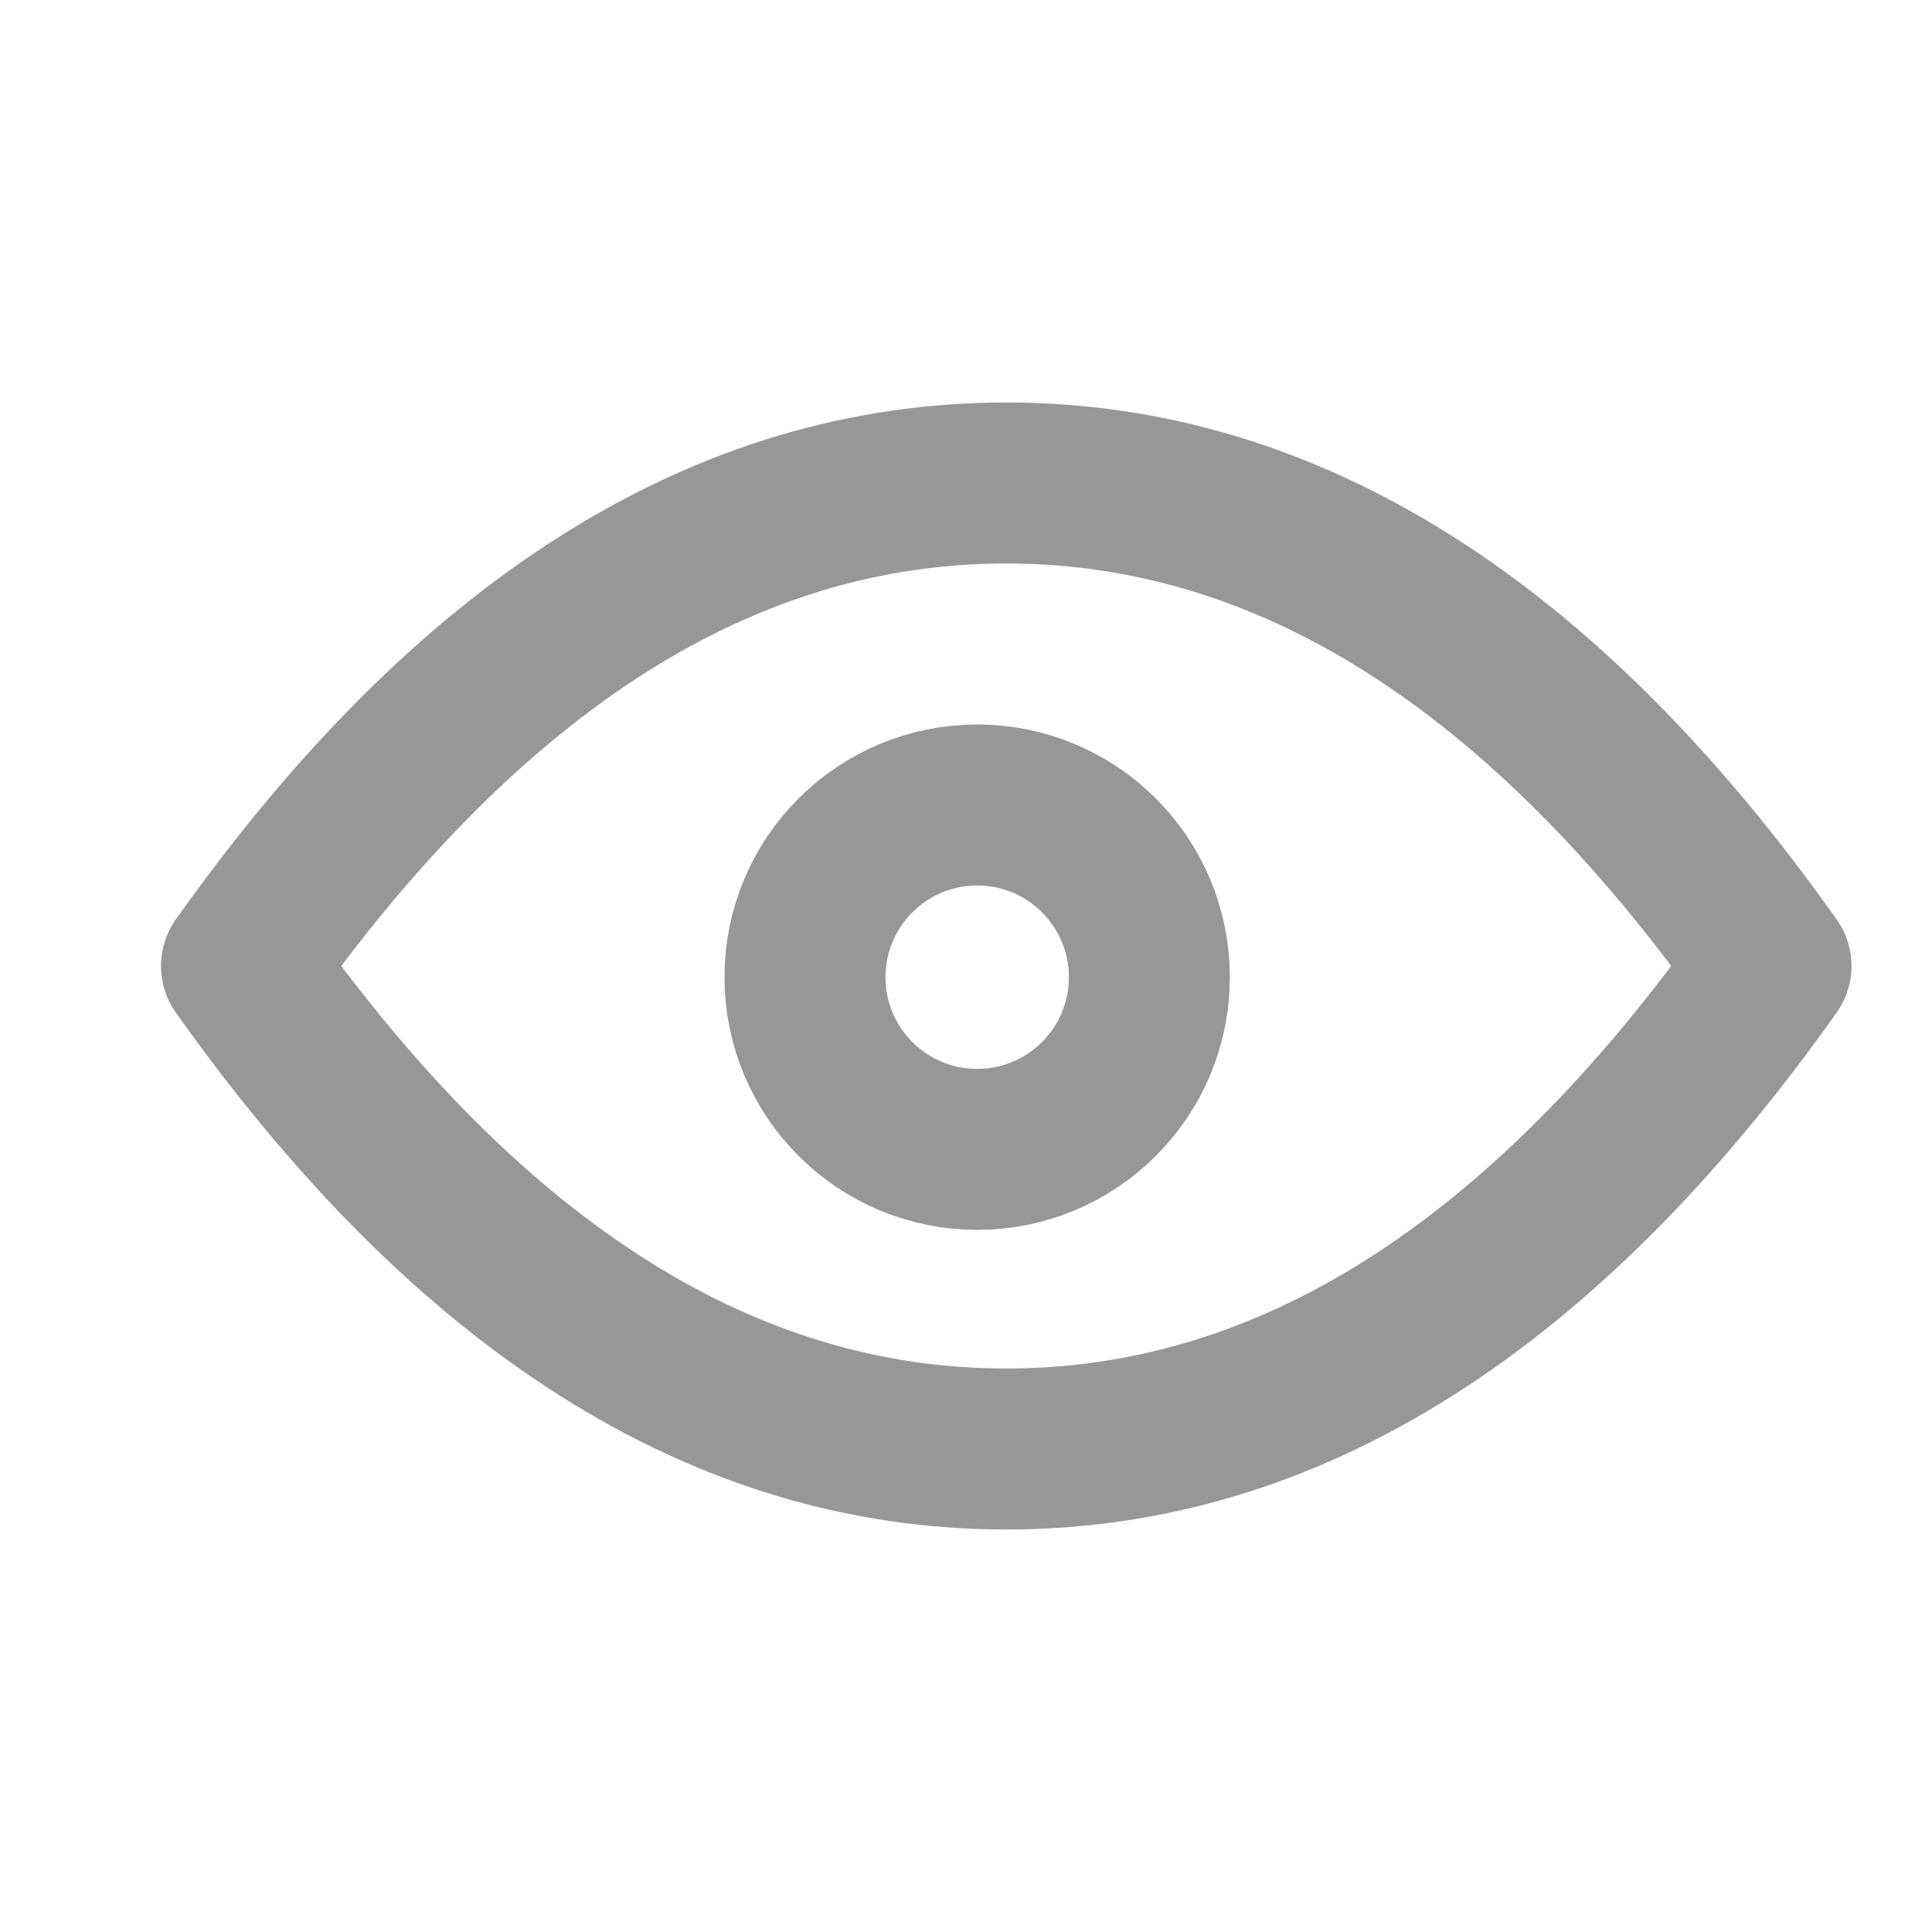
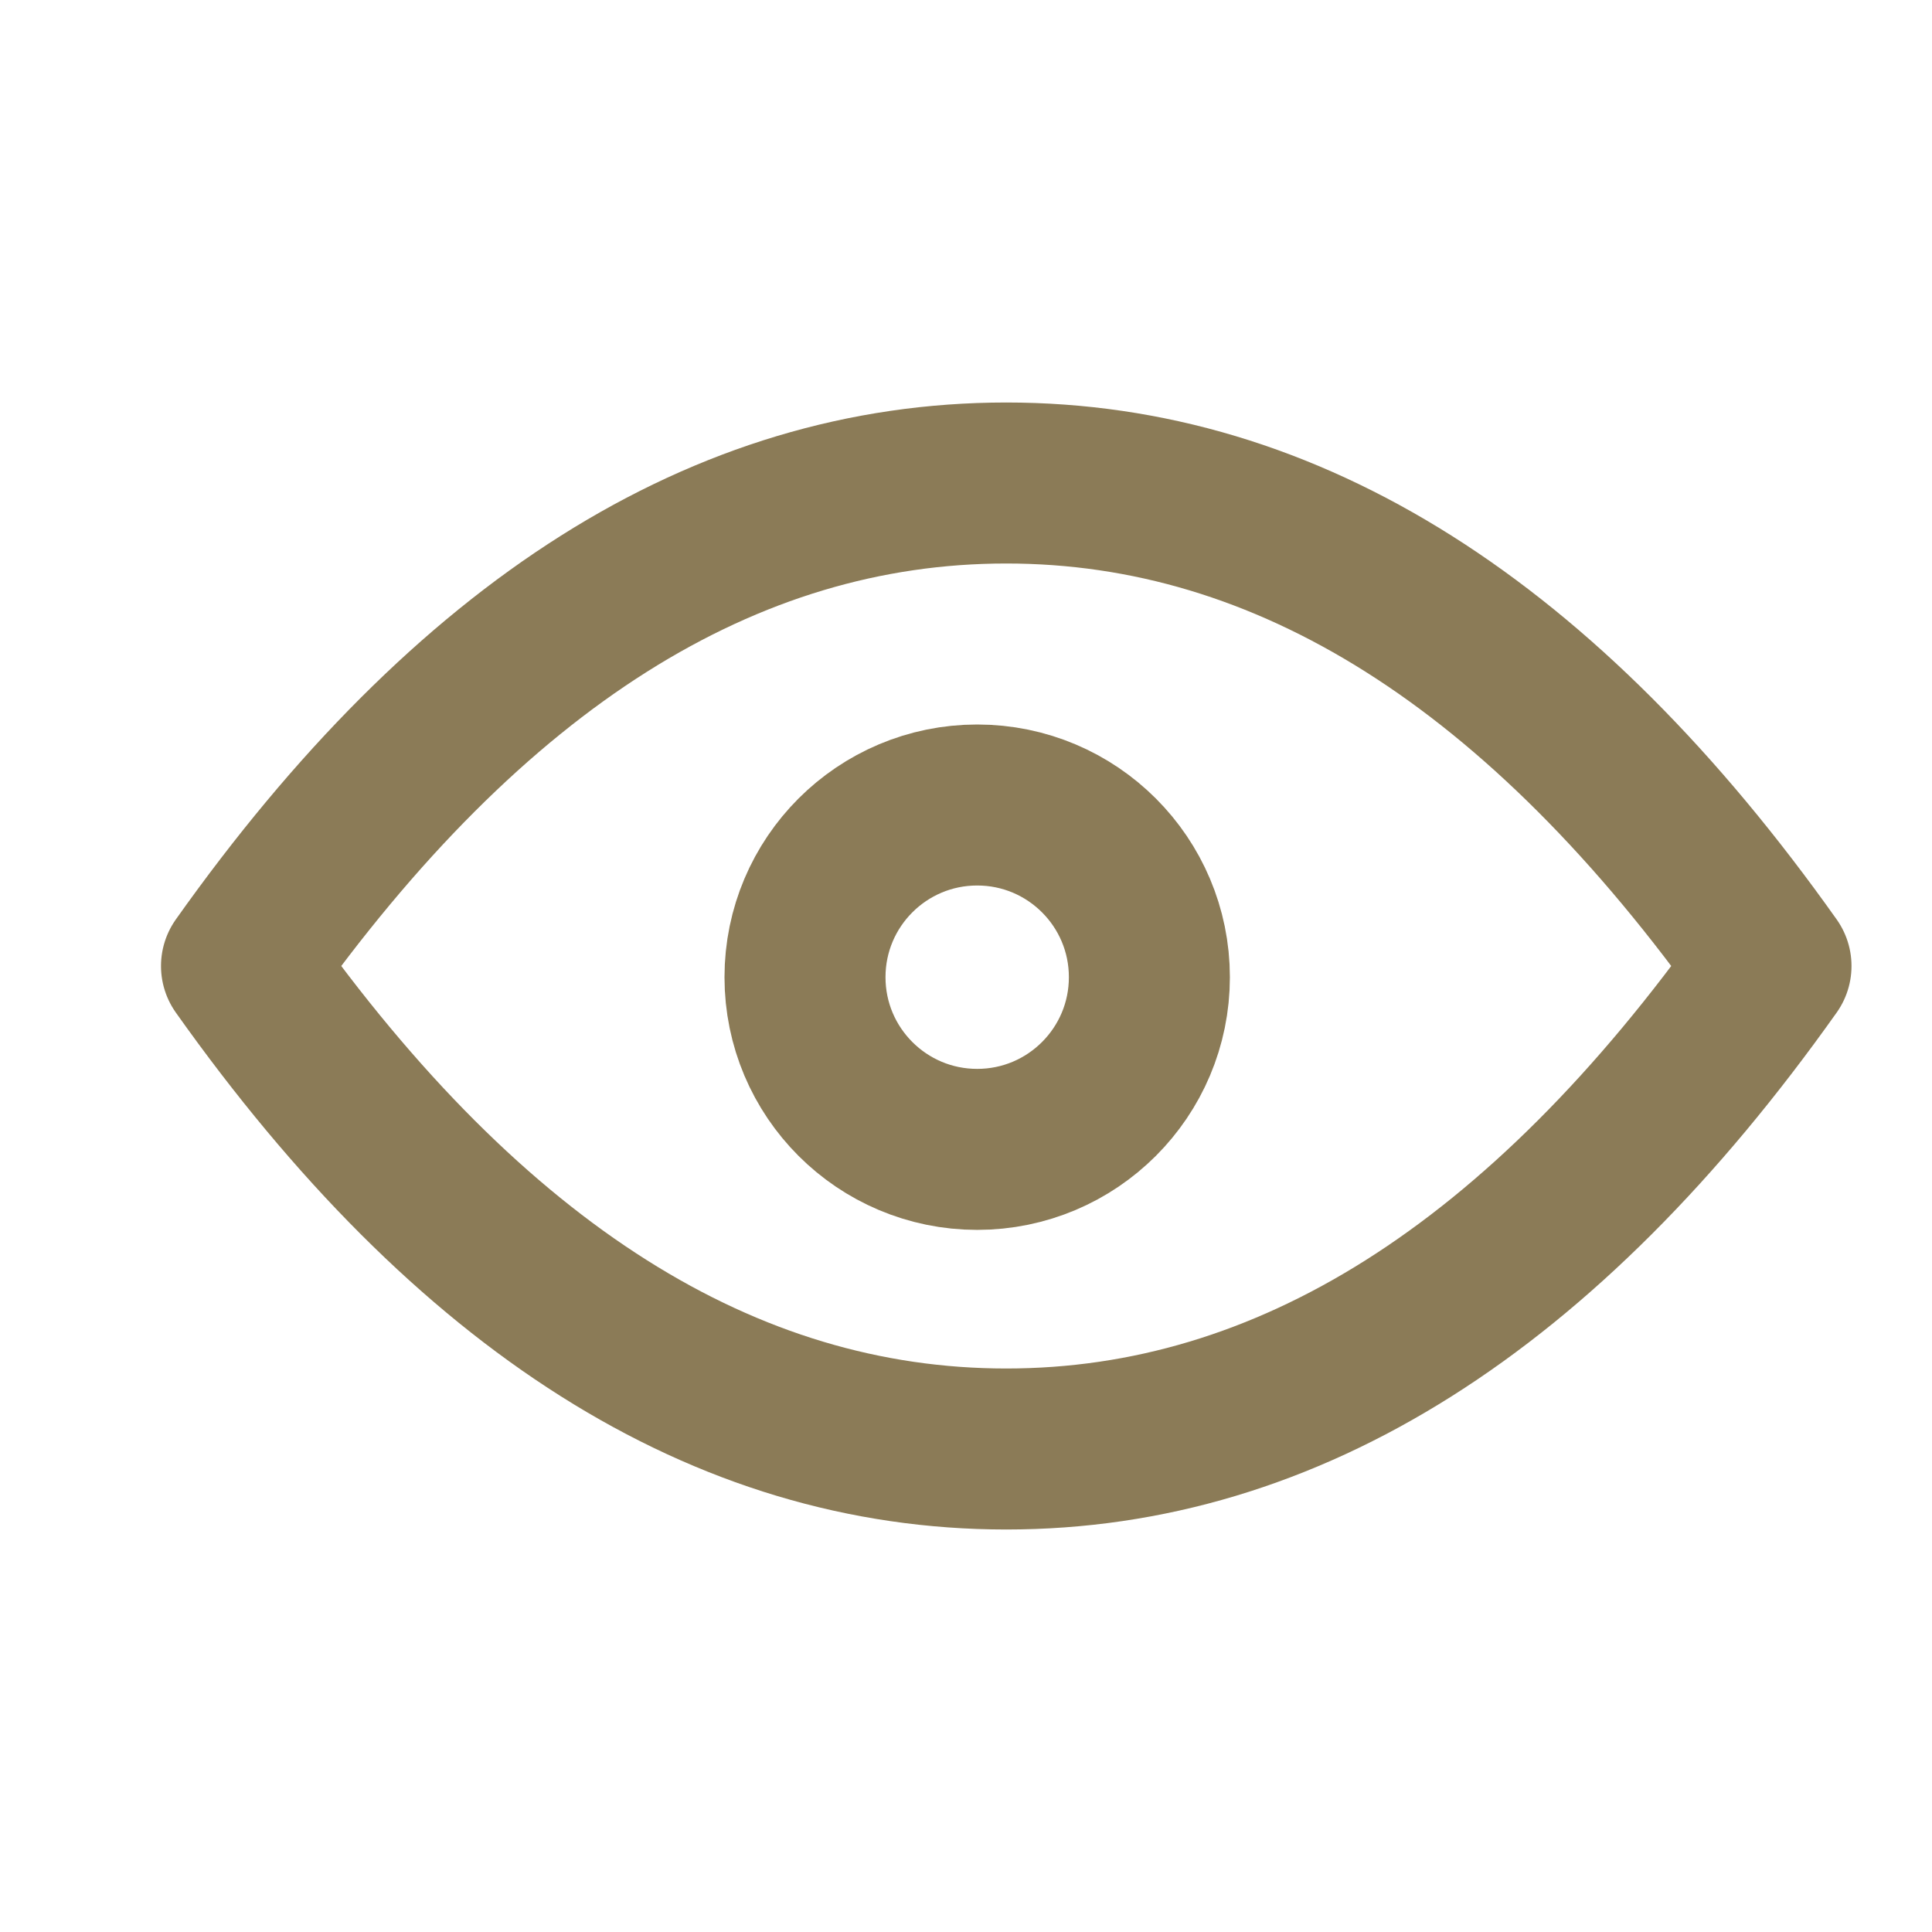
<svg xmlns="http://www.w3.org/2000/svg" width="24px" height="24px" viewBox="0 0 24 24" version="1.1">
  <defs />
  <g id="Icon-Delete" stroke="none" stroke-width="1" fill="none" fill-rule="evenodd" stroke-linecap="round" stroke-linejoin="round">
-     <path d="M12.5,18 C15.998,18 19.164,16 22,12 C19.164,8 15.998,6 12.5,6 C9.002,6 5.836,8 3,12 C5.836,16 9.002,18 12.5,18 Z" id="Oval" stroke="#979797" stroke-width="2" />
-     <circle id="Oval-13" stroke="#979797" stroke-width="2" cx="12.139" cy="12.139" r="2.139" />
+     <path d="M12.5,18 C15.998,18 19.164,16 22,12 C19.164,8 15.998,6 12.5,6 C9.002,6 5.836,8 3,12 C5.836,16 9.002,18 12.5,18 Z" id="Oval" stroke="#8b7b57" stroke-width="2" />
+     <circle id="Oval-13" stroke="#8b7b57" stroke-width="2" cx="12.139" cy="12.139" r="2.139" />
  </g>
</svg>
